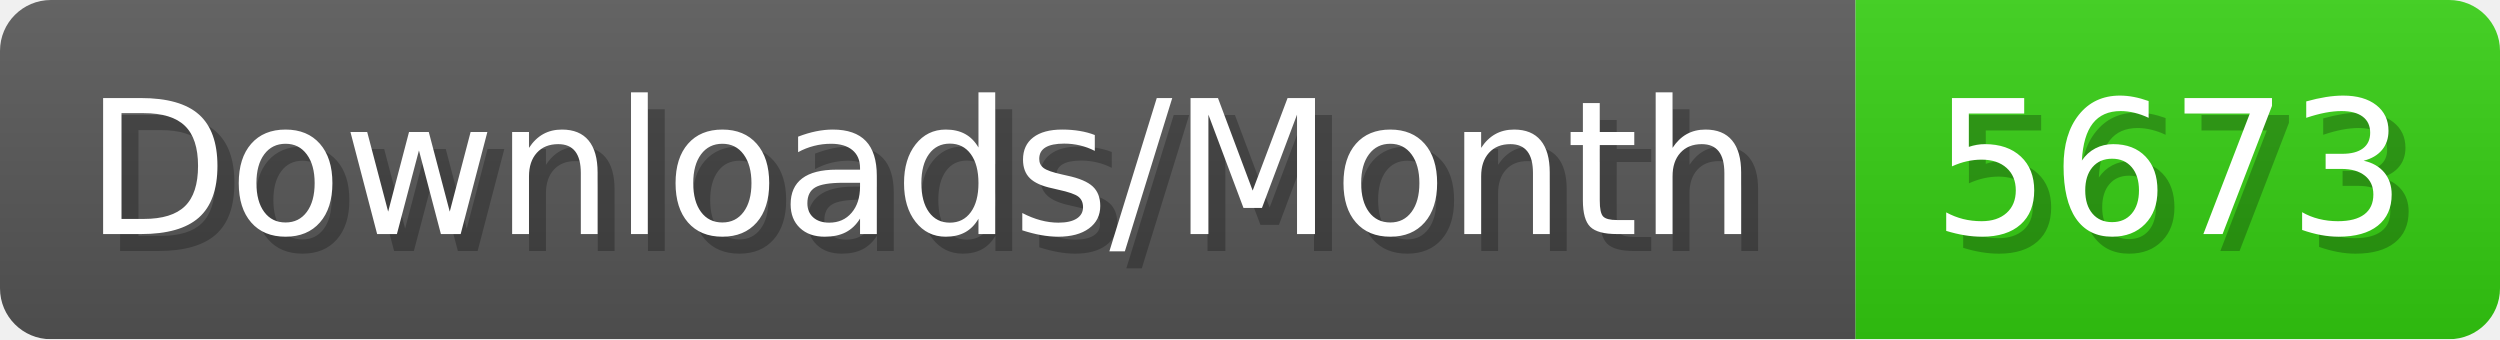
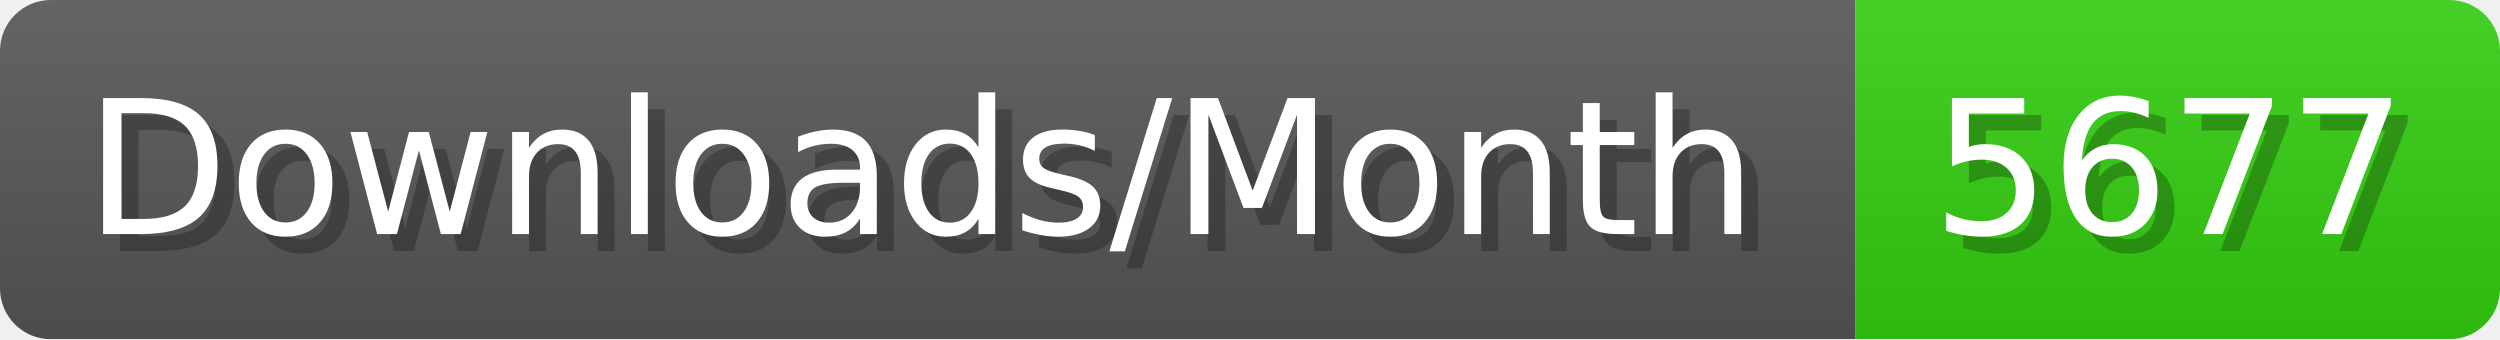
- <svg xmlns="http://www.w3.org/2000/svg" width="147.4" height="20" viewBox="0 0 1474 200" role="img" aria-label="Downloads/Month: 5673">
+ <svg xmlns="http://www.w3.org/2000/svg" width="147.4" height="20" viewBox="0 0 1474 200" role="img" aria-label="Downloads/Month: 5677">
  <linearGradient id="YlXUI" x2="0" y2="100%">
    <stop offset="0" stop-opacity=".1" stop-color="#EEE" />
    <stop offset="1" stop-opacity=".1" />
  </linearGradient>
  <mask id="JHhop">
    <rect width="1474" height="200" rx="30" fill="#FFF" />
  </mask>
  <g mask="url(#JHhop)">
    <rect width="1094" height="200" fill="#555" />
    <rect width="380" height="200" fill="#3C1" x="1094" />
    <rect width="1474" height="200" fill="url(#YlXUI)" />
  </g>
  <g aria-hidden="true" fill="#fff" text-anchor="start" font-family="Verdana,DejaVu Sans,sans-serif" font-size="110">
    <text x="60" y="148" textLength="994" fill="#000" opacity="0.25">Downloads/Month</text>
    <text x="50" y="138" textLength="994">Downloads/Month</text>
-     <text x="1149" y="148" textLength="280" fill="#000" opacity="0.25">5673</text>
-     <text x="1139" y="138" textLength="280">5673</text>
+     <text x="1149" y="148" textLength="280" fill="#000" opacity="0.25">5677</text>
+     <text x="1139" y="138" textLength="280">5677</text>
  </g>
</svg>
